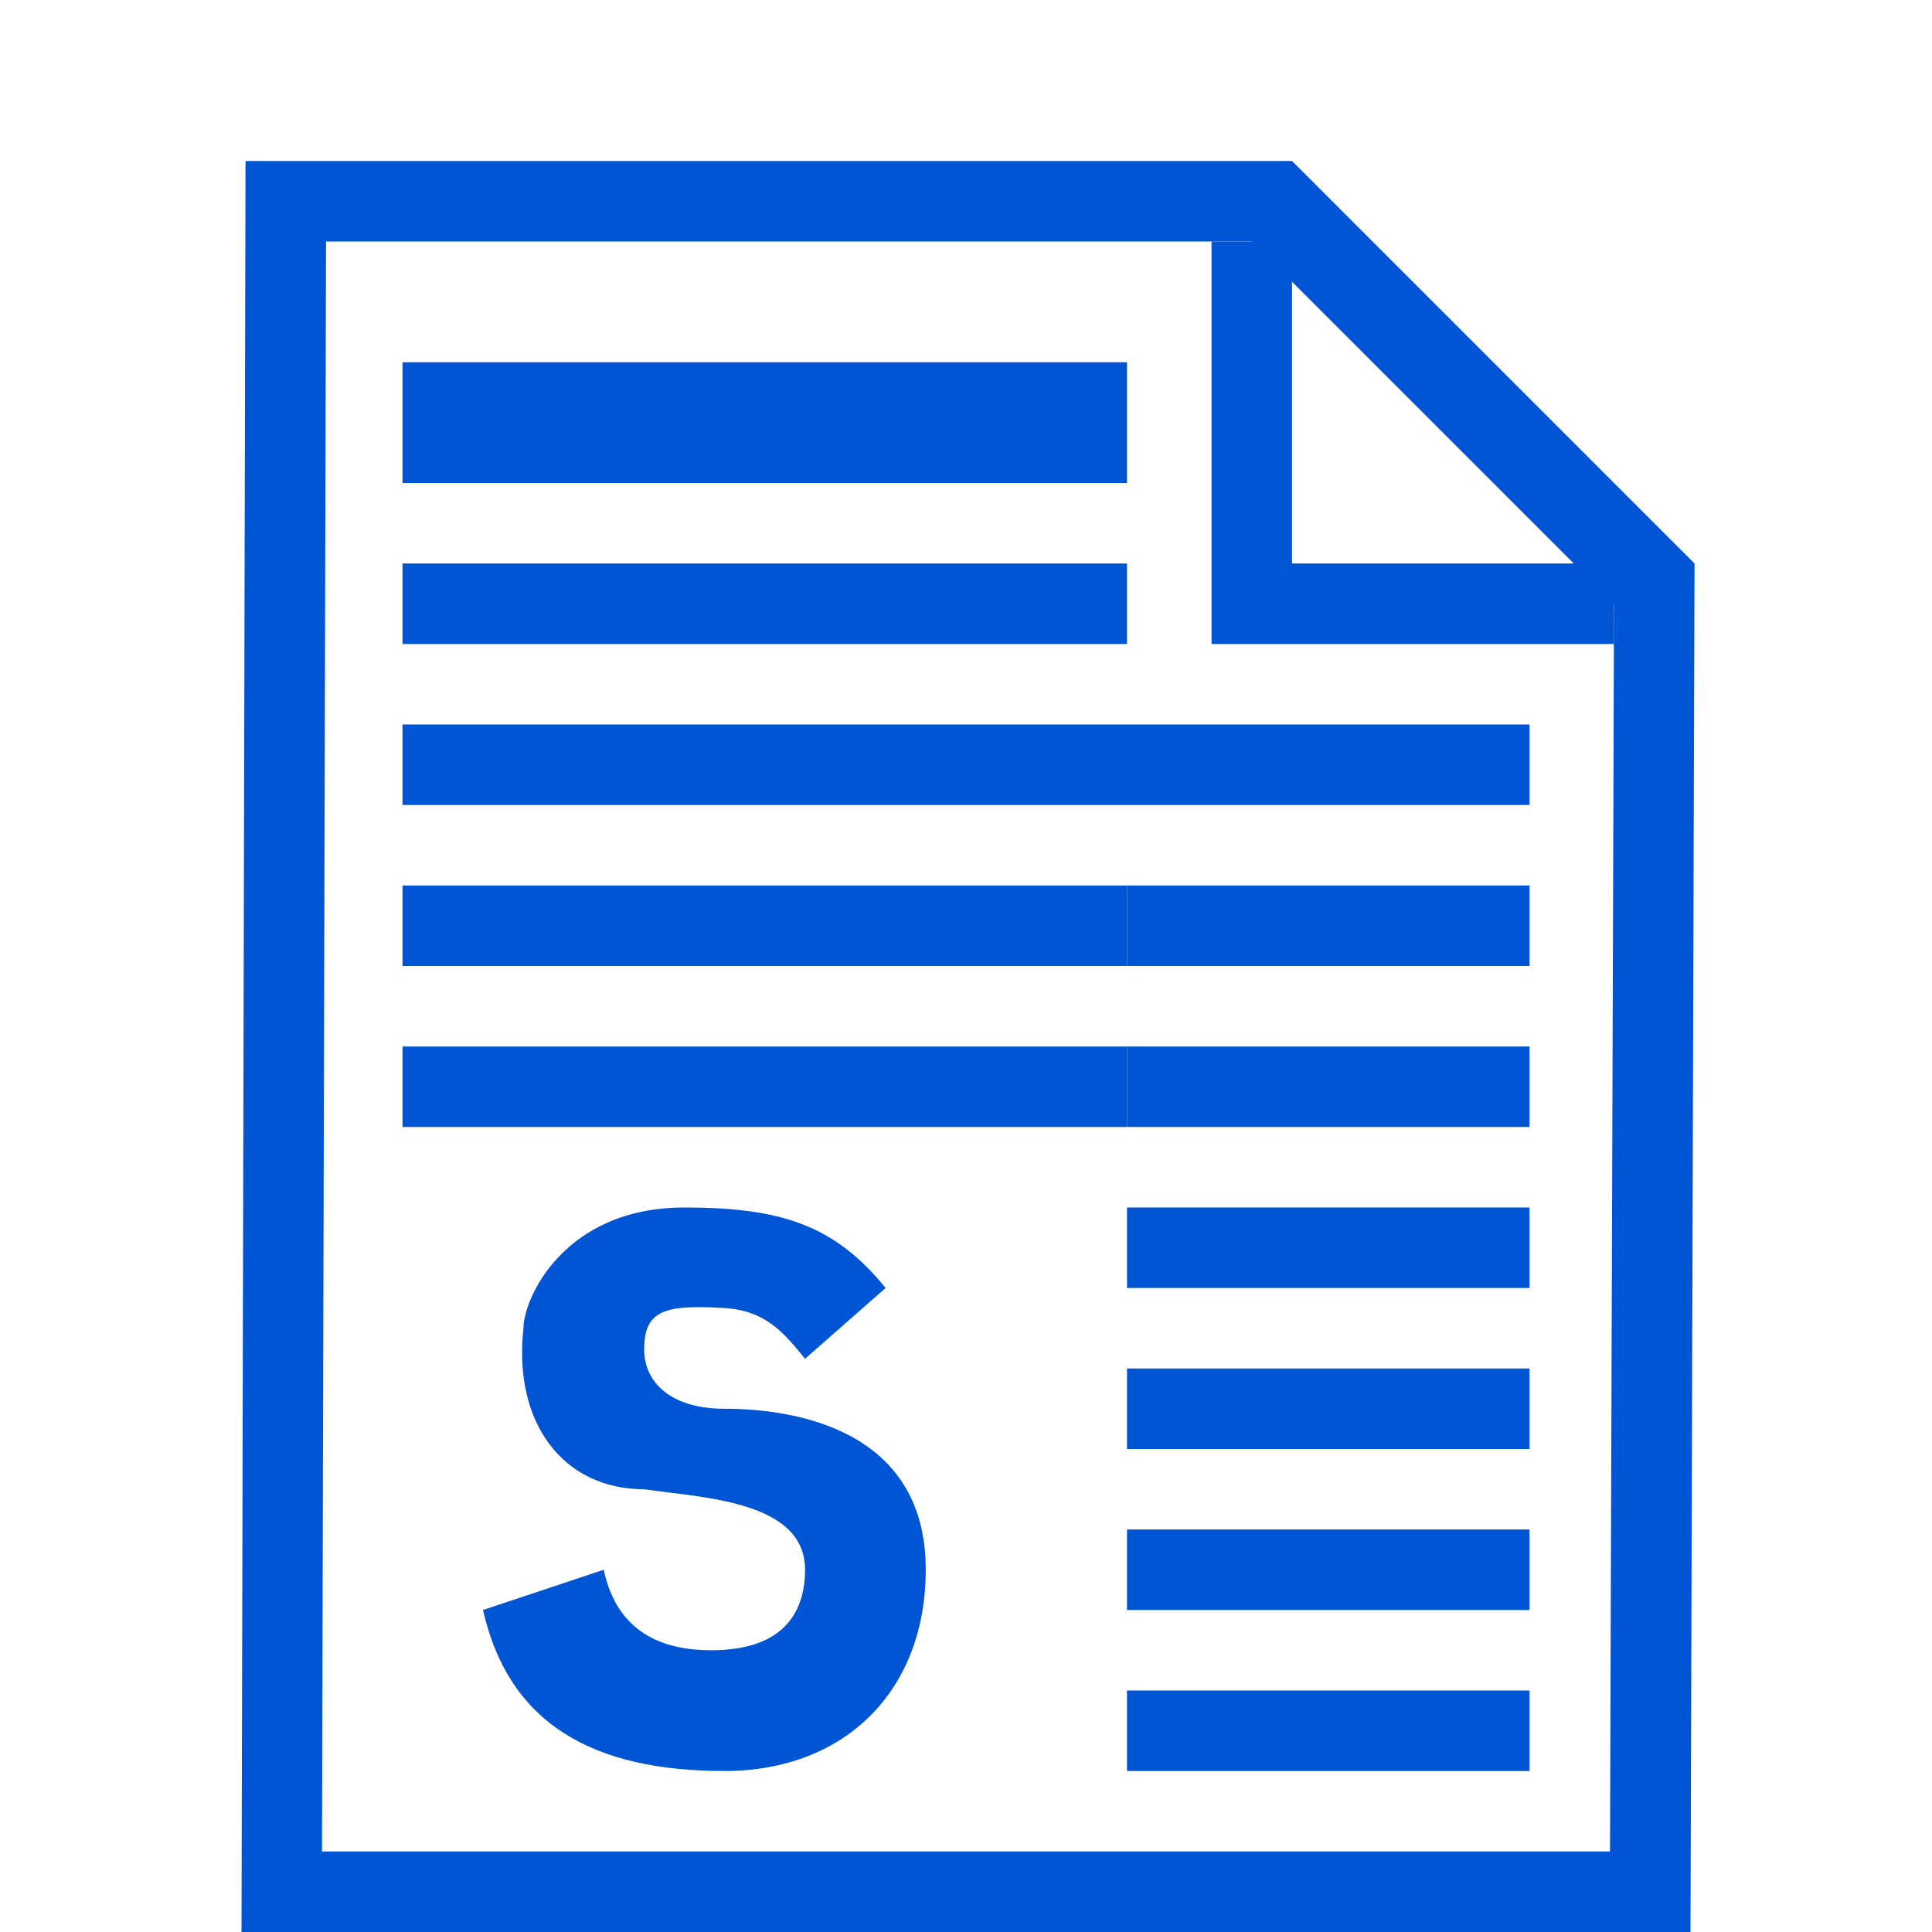
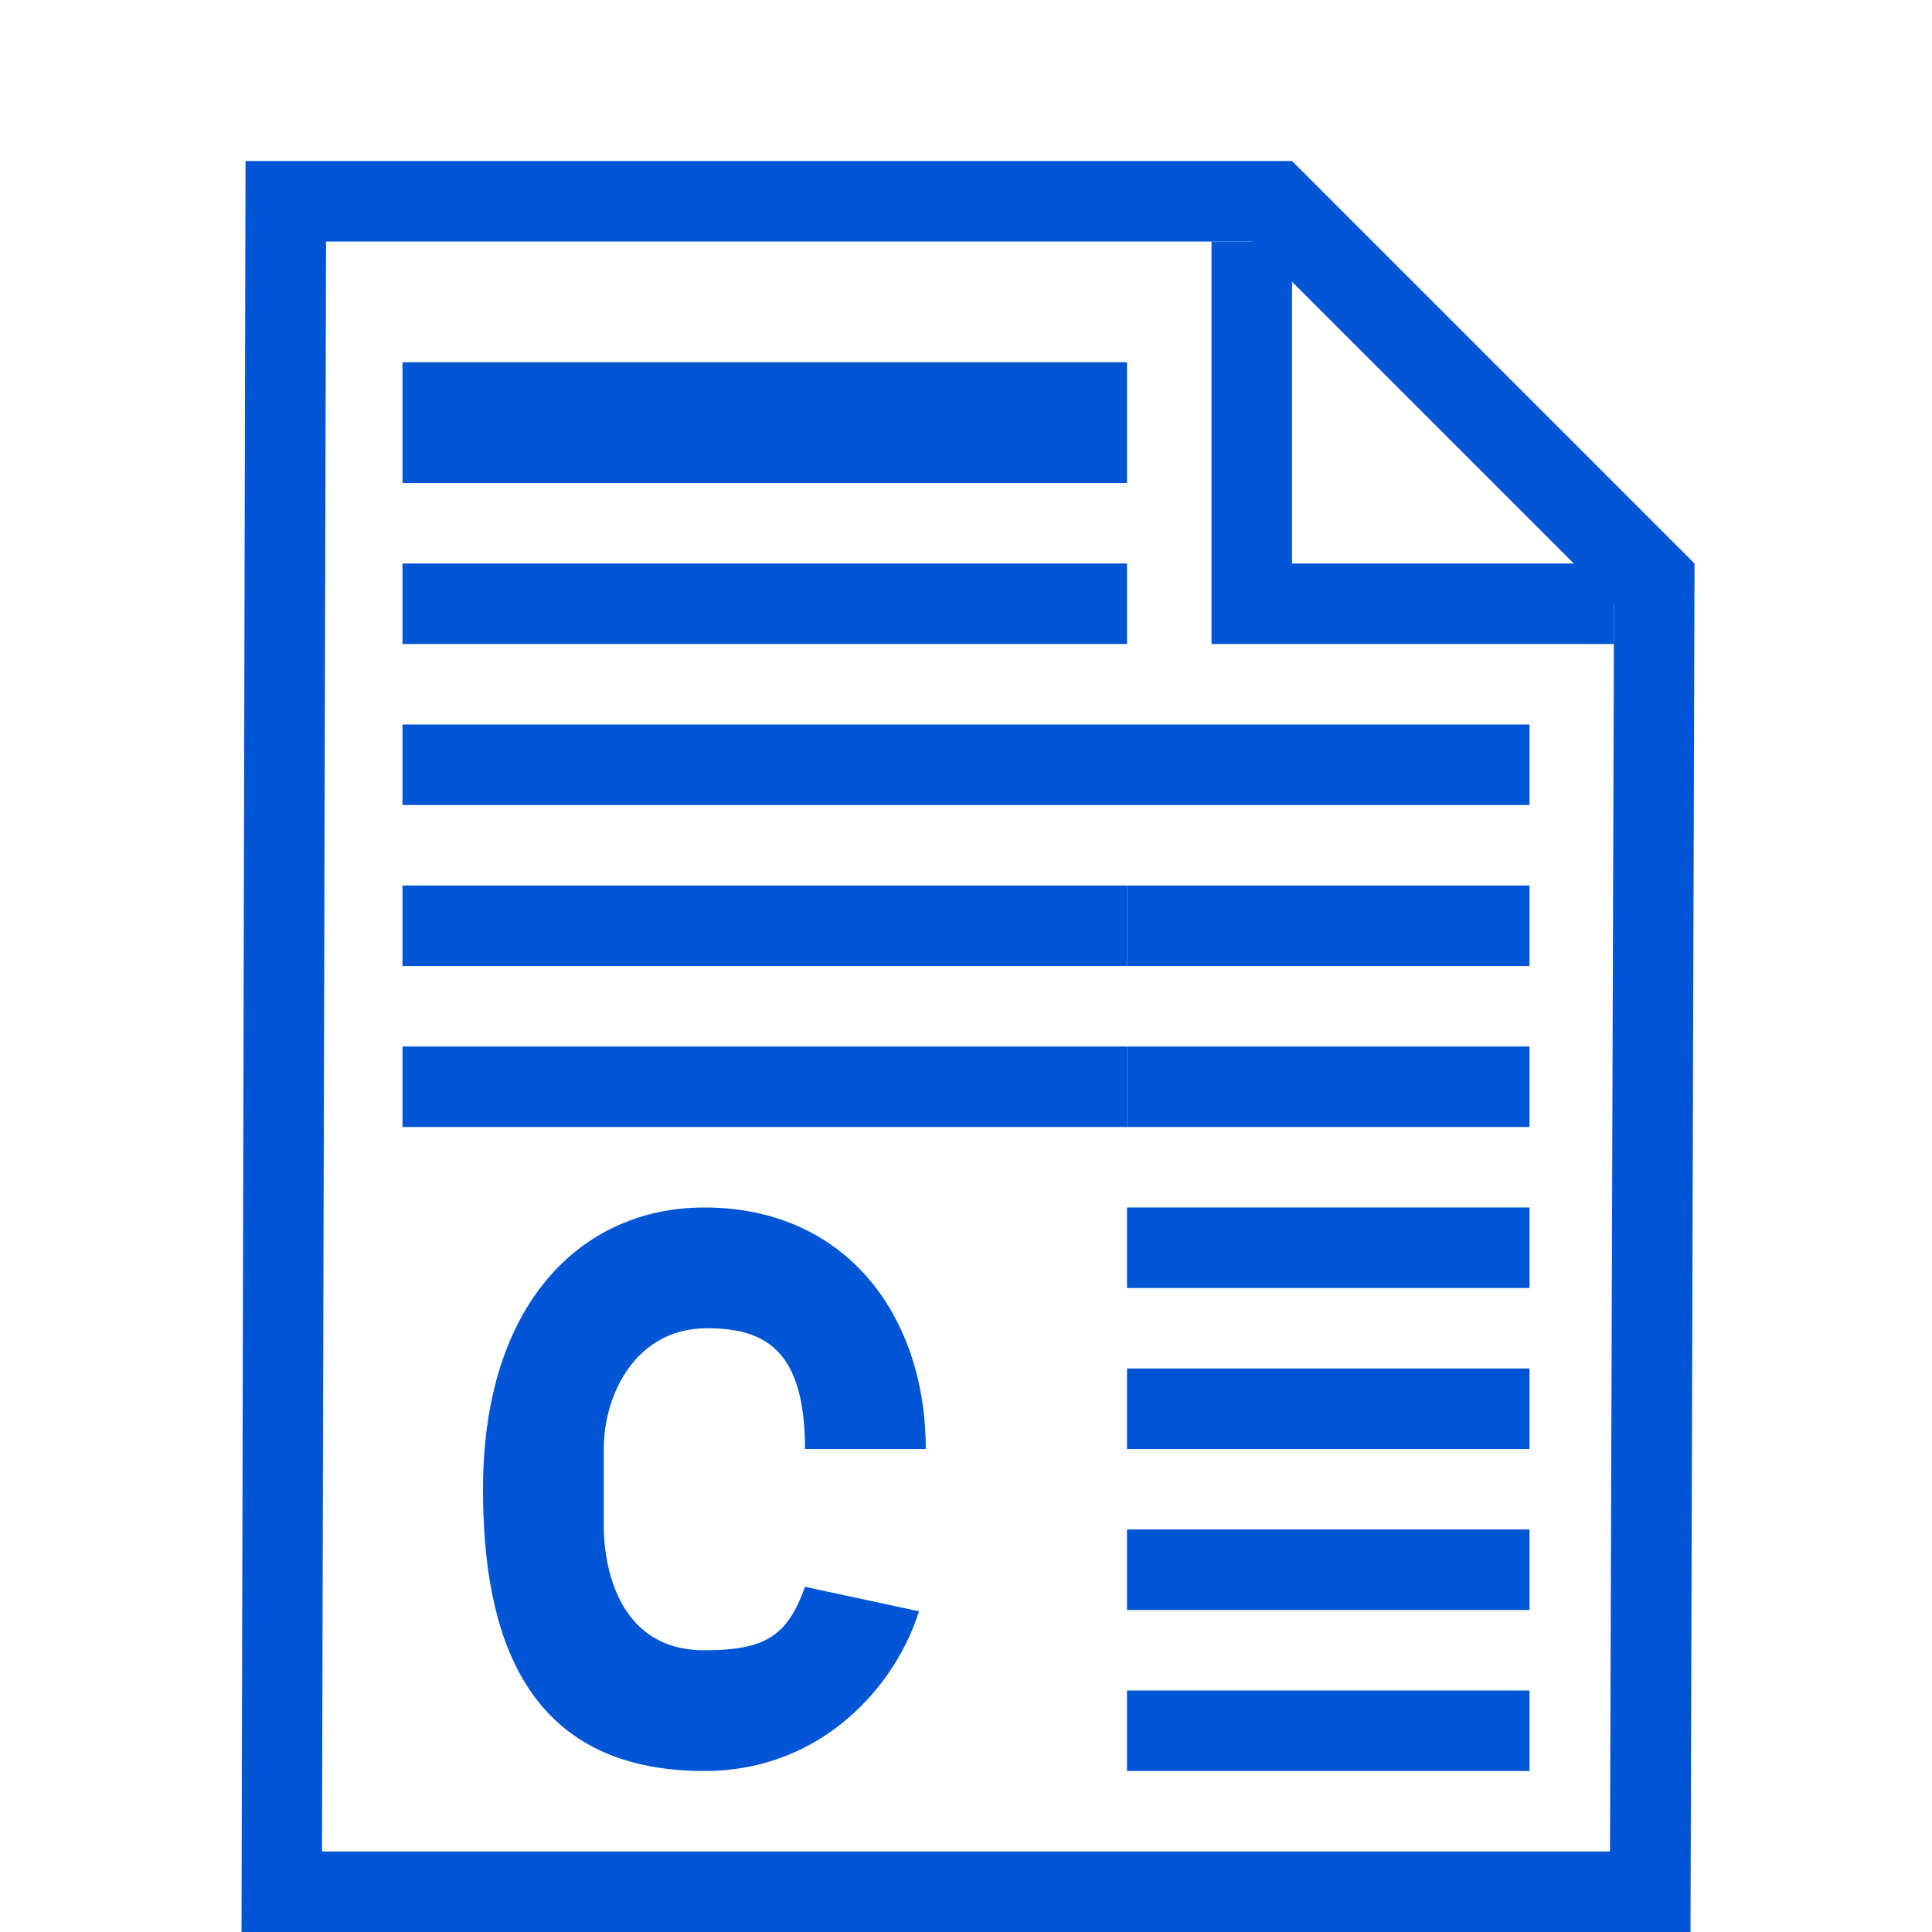
<svg xmlns="http://www.w3.org/2000/svg" width="48" height="48" viewBox="0 0 48 48" version="1.1" id="svg1">
  <defs id="defs1" />
  <g id="layer1" transform="translate(0.1,4)">
    <path id="rect1" style="fill:#0055d4;fill-rule:evenodd;stroke-width:0.612;stroke-linecap:round;paint-order:stroke fill markers" d="M 6,0 5.9,44 h 36 L 42,10 32,0 Z m 2,2 h 23 l 9,9 -0.1,31 h -32 z" />
    <path id="rect1-7" style="fill:#0055d4;fill-rule:evenodd;stroke-width:0.28;stroke-linecap:round;paint-order:stroke fill markers" d="M 30,2 V 12 H 40 V 10 H 32 V 2 Z" />
  </g>
  <g id="layer2">
    <path id="rect2-1-7-1" style="fill:#0055d4;fill-rule:evenodd;stroke-width:0.264;stroke-linecap:round;paint-order:stroke fill markers" d="m 28,30 h 10 v 2 H 28 Z" />
    <path id="rect2-1-7-7" style="fill:#0055d4;fill-rule:evenodd;stroke-width:0.264;stroke-linecap:round;paint-order:stroke fill markers" d="m 28,34 h 10 v 2 H 28 Z" />
    <path id="rect2-1-7-79" style="fill:#0055d4;fill-rule:evenodd;stroke-width:0.264;stroke-linecap:round;paint-order:stroke fill markers" d="m 28,38 h 10 v 2 H 28 Z" />
    <path id="rect2-1-7-8" style="fill:#0055d4;fill-rule:evenodd;stroke-width:0.264;stroke-linecap:round;paint-order:stroke fill markers" d="m 28,42 h 10 v 2 H 28 Z" />
    <path id="rect2-1-7-2-4" style="fill:#0055d4;fill-rule:evenodd;stroke-width:0.354;stroke-linecap:round;paint-order:stroke fill markers" d="m 10,26 h 18 v 2 H 10 Z" />
    <path id="rect2-1-7-2" style="fill:#0055d4;fill-rule:evenodd;stroke-width:0.264;stroke-linecap:round;paint-order:stroke fill markers" d="m 28,26 h 10 v 2 H 28 Z" />
    <path id="path11" style="display:inline;fill:#0055d4;fill-rule:evenodd;stroke-width:0.354;stroke-linecap:round;paint-order:stroke fill markers" d="m 10,22 h 18 v 2 H 10 Z" />
    <path id="rect2-1-7-5" style="fill:#0055d4;fill-rule:evenodd;stroke-width:0.264;stroke-linecap:round;paint-order:stroke fill markers" d="m 28,22 h 10 v 2 H 28 Z" />
    <path id="path10" style="display:inline;fill:#0055d4;fill-rule:evenodd;stroke-width:0.441;stroke-linecap:round;paint-order:stroke fill markers" d="m 10,18 h 28 v 2 H 10 Z" />
    <path id="path5" style="fill:#0055d4;fill-rule:evenodd;stroke-width:0.354;stroke-linecap:round;paint-order:stroke fill markers" d="m 10,14 h 18 v 2 H 10 Z" />
    <path id="rect2" style="fill:#0055d4;fill-rule:evenodd;stroke-width:0.433;stroke-linecap:round;paint-order:stroke fill markers" d="m 10,9 h 18 v 3 H 10 Z" />
  </g>
  <g id="layer3">
    <path d="m 15,22 v 10 c 1.233,-1.995 2.005,-2 3,-2 4.974,0 5,5.168 5,6 v 8 h -3 v -8 c 0,-0.998 -0.01,-3 -2,-3 -1.611,0 -3,1.005 -3,3 v 8 H 12 V 22 Z" id="text5" style="font-weight:bold;font-size:17.333px;font-family:Arial;-inkscape-font-specification:'Arial Bold';display:none;fill:#0055d4;fill-rule:evenodd;stroke-width:0.841;stroke-linecap:round;paint-order:stroke fill markers" aria-label="h" />
    <path d="m 20,22 v 9 c -1,-1 -2.005,-1 -3,-1 -4,0 -5,3.656 -5,6 v 2 c 0,3 1.523,6 5,6 1,0 2.384,-0.145 3,-1 v -5 c 0,2.438 -0.574,3 -2.574,3 C 15.426,41 15,39.776 15,37 c 0,-2 0,-4 2.448,-4 2,0 2.552,1.005 2.552,3 v 8 h 3 V 22 Z" id="path7" style="font-weight:bold;font-size:17.333px;font-family:Arial;-inkscape-font-specification:'Arial Bold';display:none;fill:#0055d4;fill-rule:evenodd;stroke-width:0.841;stroke-linecap:round;paint-order:stroke fill markers" aria-label="h" />
    <path d="m 20,39.424 2.831,0.608 C 22.285,41.805 20.48,44 17.5,44 13,44 12,40.562 12,37 c 0,-4.609 2.442,-7 5.5,-7 4.881,0 5.5,3.747 5.5,8 h -8 c 0.014,0.668 0.226,3 2.5,3 1.5,0 2.083,-0.343 2.5,-1.576 z M 20,36 C 20,35 20.422,33 17.5,33 15,33 15,35 15,36 Z" id="text2" style="font-weight:bold;font-size:17.333px;font-family:Arial;-inkscape-font-specification:'Arial Bold';display:none;fill:#0055d4;fill-rule:evenodd;stroke-width:0.697;stroke-linecap:round;paint-order:stroke fill markers" aria-label="e" />
    <path d="M 15,44 H 12 V 30 h 3 v 1 c 0.557,-0.565 1.955,-1 3.263,-1 C 20.073,30 21.395,30.339 23,31.574 22.397,32.441 22.287,32.764 21.395,34 20.351,33.256 19.634,33 18.263,33 16.856,33 15.686,33 15,35 Z" id="text8" style="font-weight:bold;font-size:17.333px;font-family:Arial;-inkscape-font-specification:'Arial Bold';display:none;fill:#0055d4;fill-rule:evenodd;stroke-width:0.75;stroke-linecap:round;paint-order:stroke fill markers" aria-label="r" />
    <path d="m 13,32 c 1.325,-1.523 3,-1.891 5,-2 1.937,0.155 4.516,1 5,4 v 10 h -3 v -1 c -0.23,0.493 -2.132,1 -3,1 -3,0 -5,-1.783 -5,-4.5 0,-2.5 2,-4.5 5,-4.5 2.234,0 2.619,0.523 3,0.567 0,0 0,-0.294 0,-1.003 C 19.813,33.62 19.29,33.069 18,33 c -0.764,0 -2.252,0 -3,1 z m 4.5,6 C 16.5,38 15,38.236 15,39.5 15,41 16.5,41 17.5,41 18.665,41 20,40.698 20,39.5 20,38.263 18.608,38 17.5,38 Z" id="text1" style="font-weight:bold;font-size:17.333px;font-family:Arial;-inkscape-font-specification:'Arial Bold';display:none;fill:#0055d4;fill-opacity:1;fill-rule:evenodd;stroke:none;stroke-width:0.697;stroke-linecap:round;paint-order:stroke fill markers" aria-label="a" />
    <path d="m 10,31 h 3 v 1 c 0.703,-0.721 1.51,-1 2,-1 1.689,0 2.405,0.766 3,1.446 C 18.373,32 19,31 21,31 c 2.394,0 4,1.372 4,4 v 8 h -3 v -8 c 0,-0.653 -0.455,-0.86 -1.5,-1 -0.969,0 -1.5,0.496 -1.5,1 v 8 h -3 v -8 c 0,-0.878 -0.911,-1 -1.5,-1 -0.495,0 -1.5,0.291 -1.5,1 v 8 h -3 z" id="text11" style="font-weight:bold;font-size:17.333px;font-family:Arial;-inkscape-font-specification:'Arial Bold';display:none;fill:#0055d4;fill-opacity:1;fill-rule:evenodd;stroke:none;stroke-width:0.654;stroke-linecap:round;paint-order:stroke fill markers" aria-label="m" />
-     <path d="m 12,40 3,-1 c 0.34,1.61 1.529,2 2.669,2 1.853,0 2.331,-1 2.332,-2 5.22e-4,-1.718 -2.55,-1.787 -3.998,-2 -1.999,0 -3.259,-1.632 -2.998,-4 2e-4,-0.732 1,-3 3.999,-3 2.395,0 3.732,0.436 4.998,2 l -2.001,1.759 C 19.462,33.089 19,32.558 18.002,32.498 16.539,32.412 16.002,32.534 16.004,33.531 16.004,34.299 16.612,35 18.003,35 c 1.645,0 4.998,0.46 4.997,4 -8.06e-4,3 -2.001,5 -4.999,5 C 14.77,44 12.649,42.862 12,40 Z" id="text13" style="font-weight:bold;font-size:17.333px;font-family:Arial;-inkscape-font-specification:'Arial Bold';display:inline;fill:#0055d4;fill-opacity:1;fill-rule:evenodd;stroke:none;stroke-width:0.699;stroke-linecap:round;paint-order:stroke fill markers" aria-label="s" />
+     <path d="m 12,40 3,-1 c 0.34,1.61 1.529,2 2.669,2 1.853,0 2.331,-1 2.332,-2 5.22e-4,-1.718 -2.55,-1.787 -3.998,-2 -1.999,0 -3.259,-1.632 -2.998,-4 2e-4,-0.732 1,-3 3.999,-3 2.395,0 3.732,0.436 4.998,2 l -2.001,1.759 C 19.462,33.089 19,32.558 18.002,32.498 16.539,32.412 16.002,32.534 16.004,33.531 16.004,34.299 16.612,35 18.003,35 c 1.645,0 4.998,0.46 4.997,4 -8.06e-4,3 -2.001,5 -4.999,5 C 14.77,44 12.649,42.862 12,40 Z" id="text13" style="font-weight:bold;font-size:17.333px;font-family:Arial;-inkscape-font-specification:'Arial Bold';display:none;fill:#0055d4;fill-opacity:1;fill-rule:evenodd;stroke:none;stroke-width:0.699;stroke-linecap:round;paint-order:stroke fill markers" aria-label="s" />
+     <path d="m 20,39.424 2.831,0.608 C 22.285,41.805 20.48,44 17.5,44 13,44 12,40.562 12,37 c 0,-4.609 2.442,-7 5.5,-7 3.5,0 5.5,2.667 5.5,6 -1.318,0 -1.661,0 -3,0 0,-2.471 -1,-3 -2.438,-3 C 15.812,33 15,34.621 15,36 c 0,1 0,2 0,2 0.014,0.668 0.226,3 2.5,3 1.5,0 2.061,-0.343 2.5,-1.576 z" id="text2-8" style="font-weight:bold;font-size:17.333px;font-family:Arial;-inkscape-font-specification:'Arial Bold';display:inline;fill:#0055d4;fill-rule:evenodd;stroke-width:0.697;stroke-linecap:round;paint-order:stroke fill markers" aria-label="e" />
  </g>
</svg>
